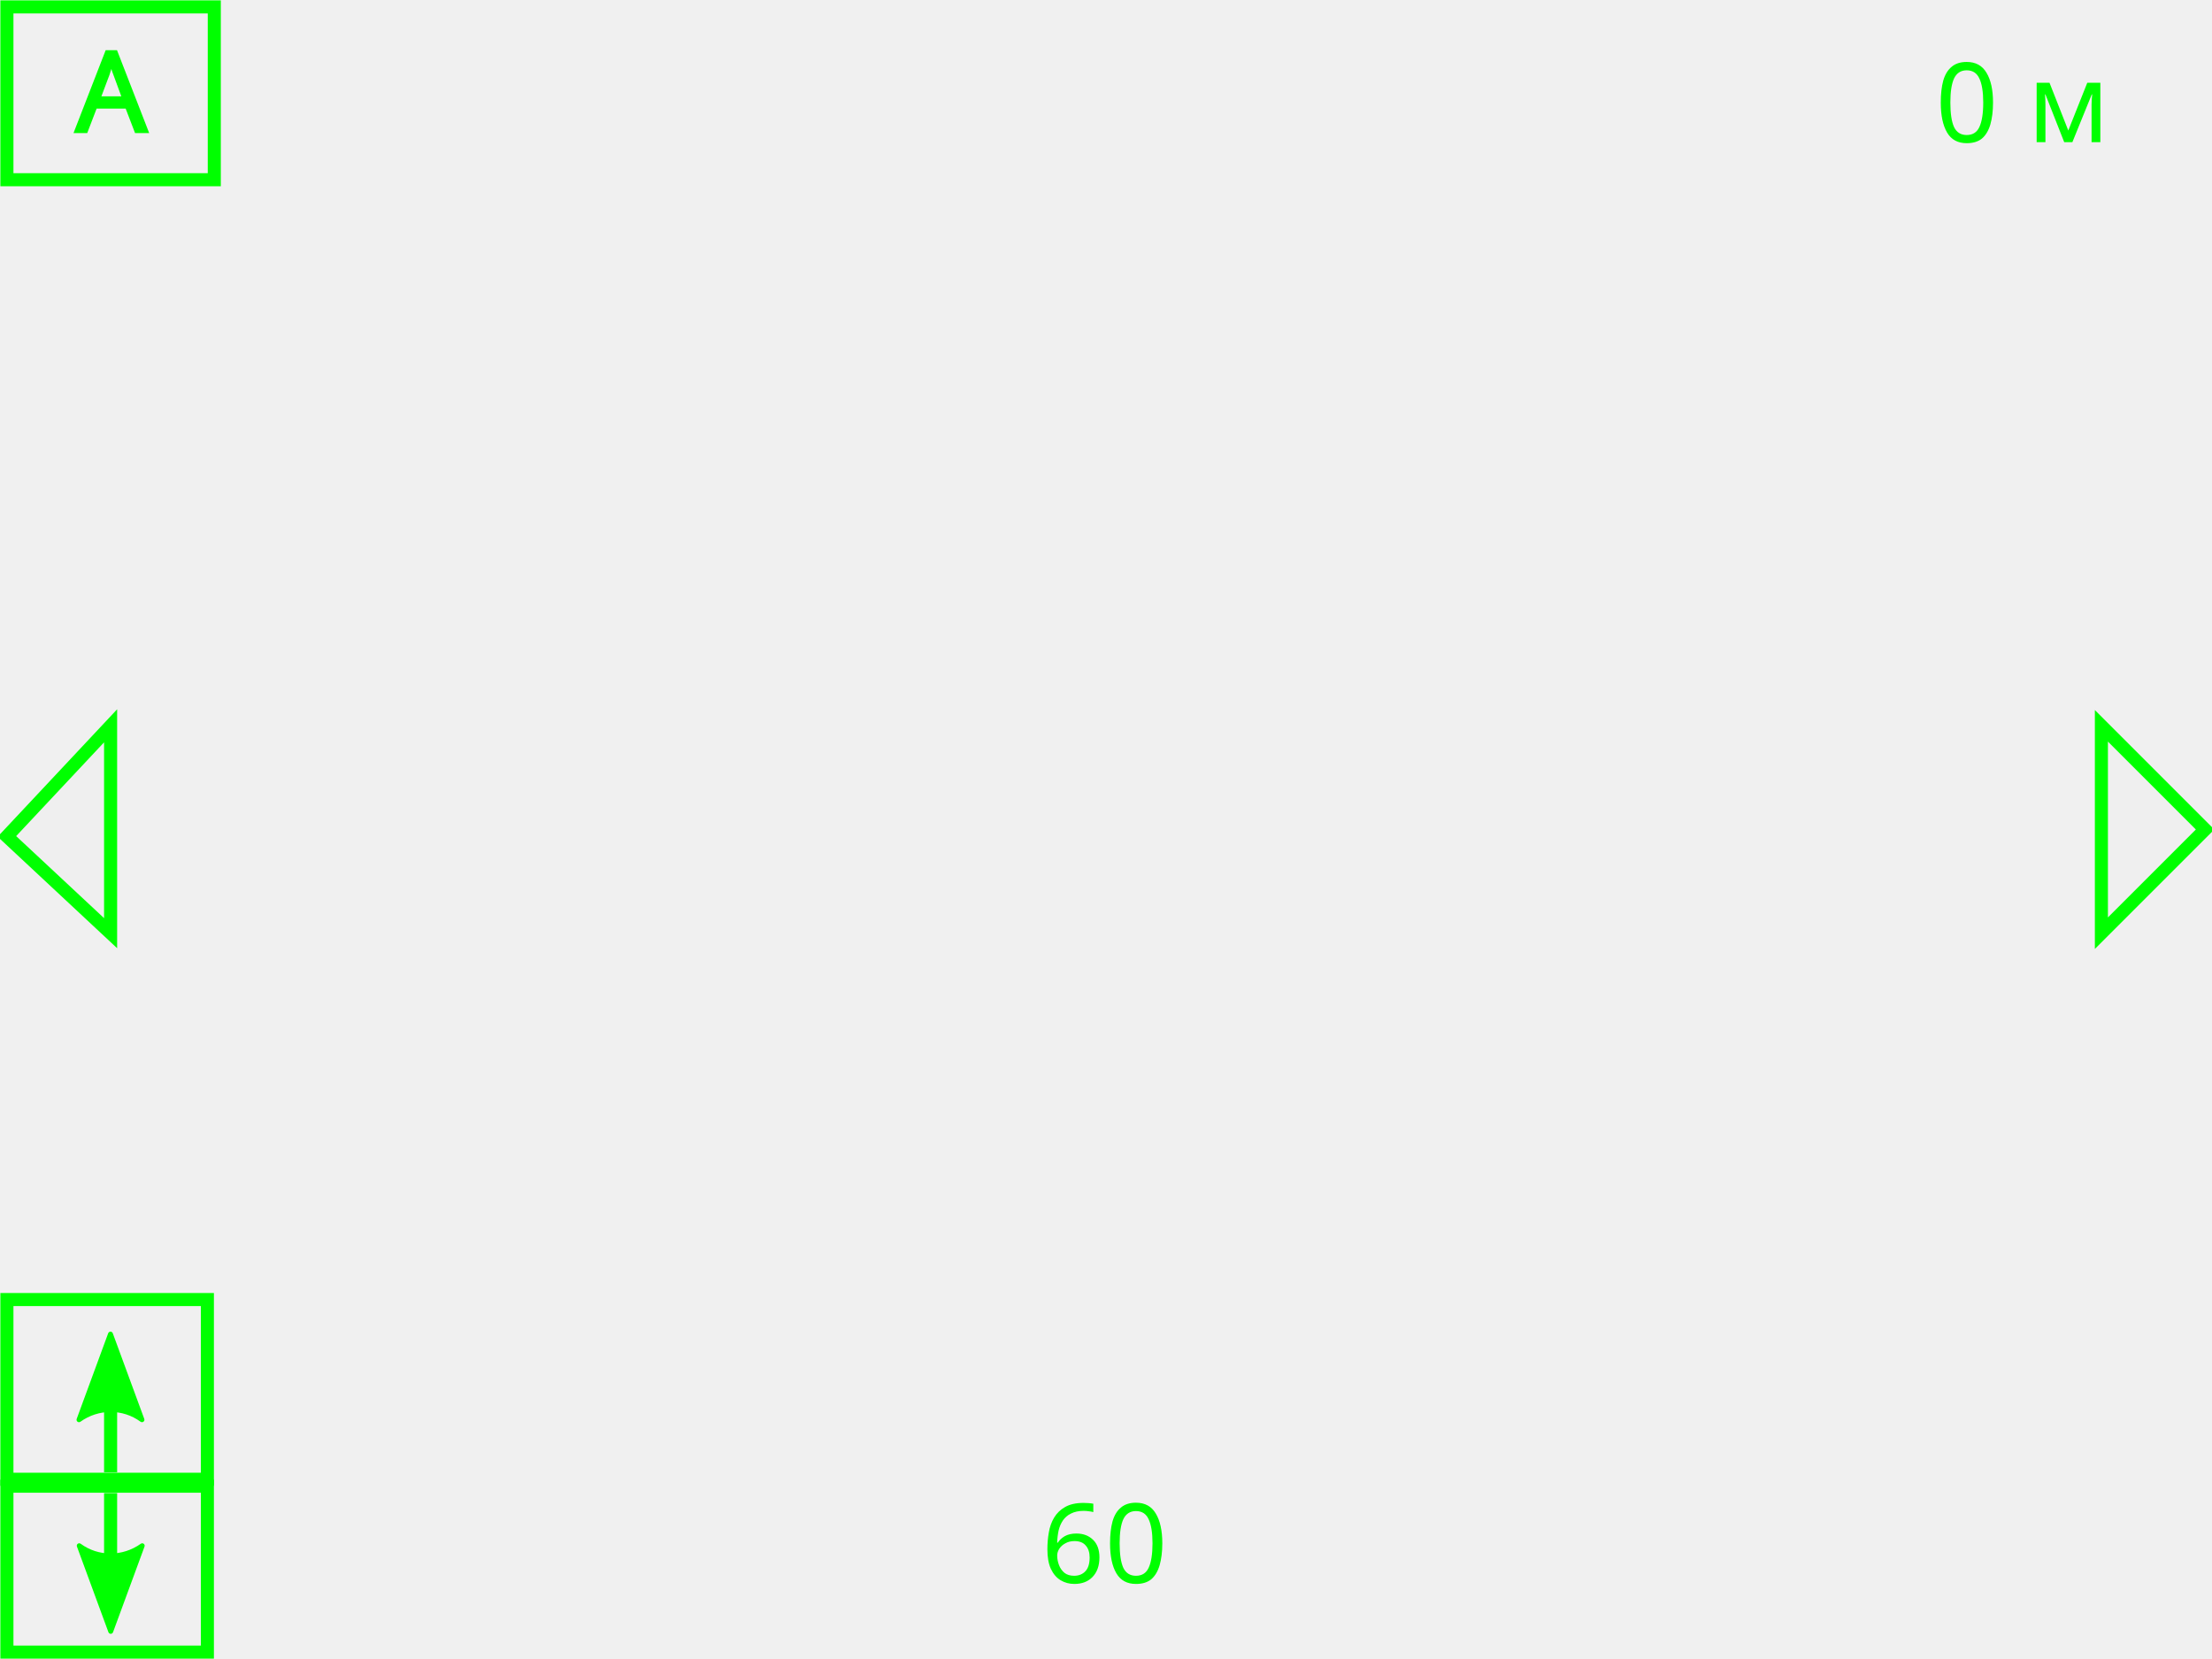
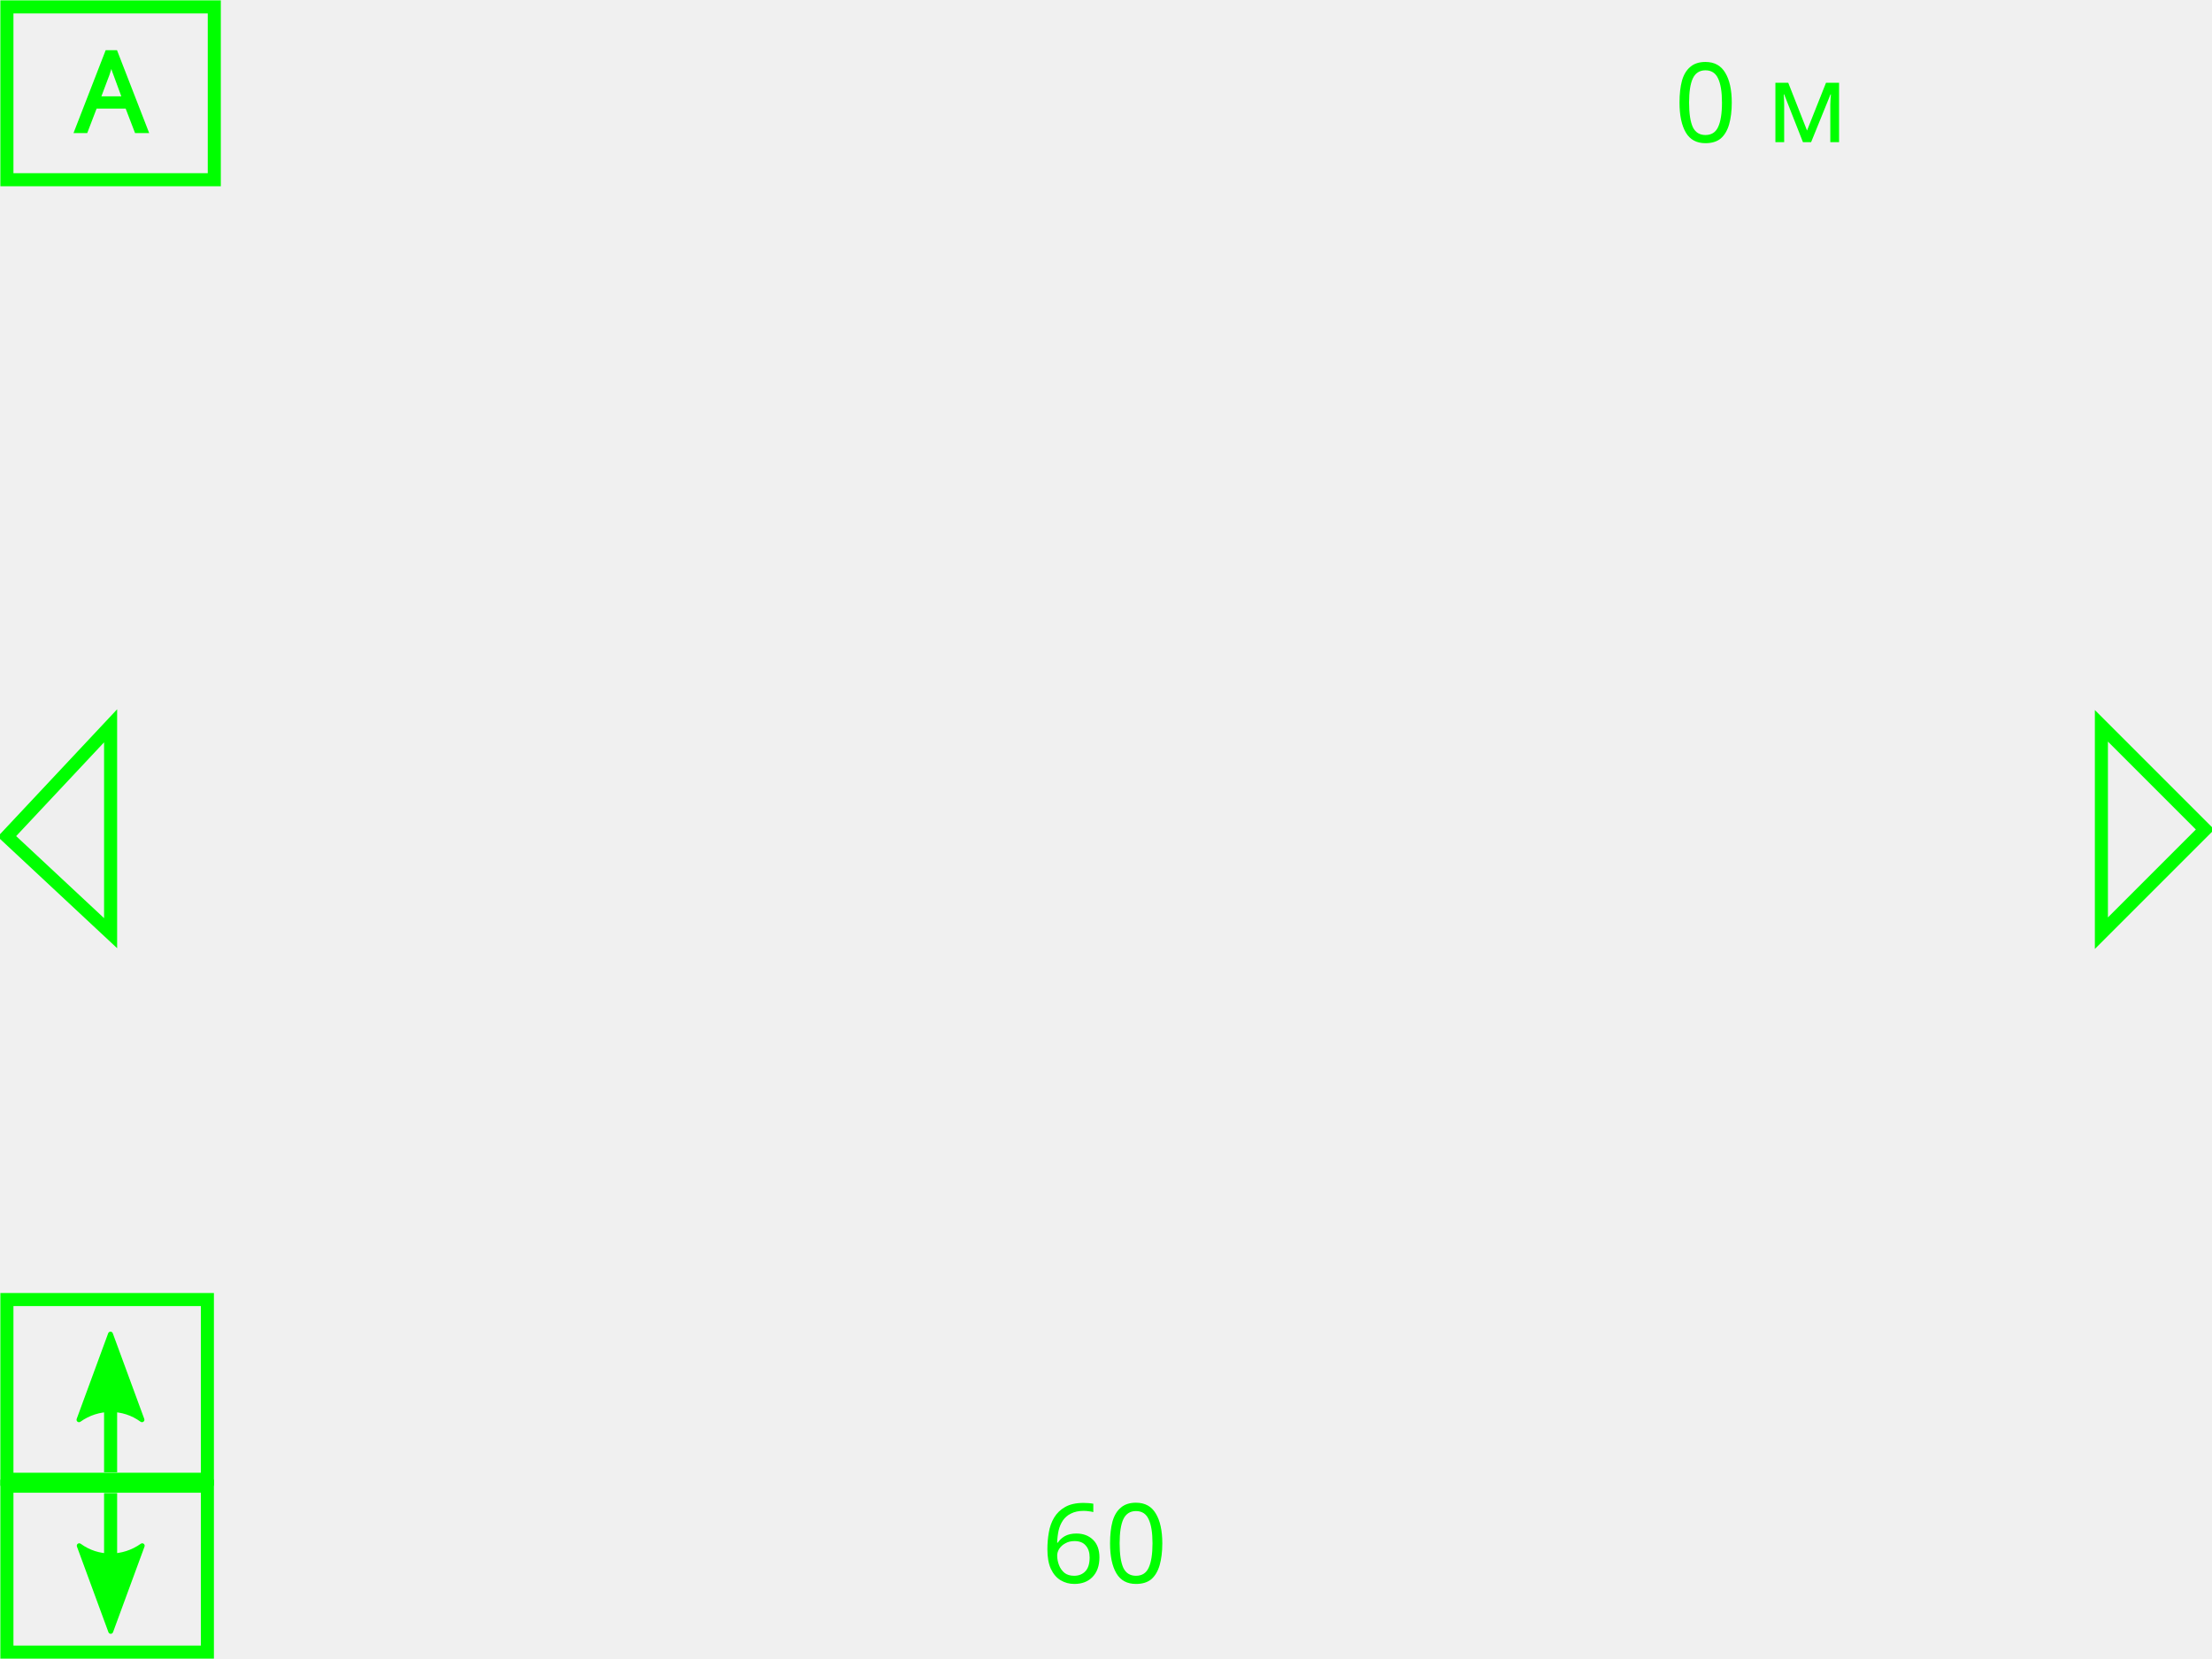
<svg xmlns="http://www.w3.org/2000/svg" width="640" height="480" viewBox="0 0 169.333 127" version="1.1" id="svg8">
  <defs id="defs2">
    <marker orient="auto" refY="0.0" refX="0.0" id="Arrow2Mend" style="overflow:visible;">
      <path id="path901" style="fill-rule:evenodd;stroke-width:0.625;stroke-linejoin:round;stroke:#00ff00;stroke-opacity:1;fill:#00ff00;fill-opacity:1" d="M 8.719,4.034 L -2.207,0.016 L 8.719,-4.002 C 6.973,-1.63 6.983,1.616 8.719,4.034 z " transform="scale(0.6) rotate(180) translate(0,0)" />
    </marker>
    <marker orient="auto" refY="0.0" refX="0.0" id="marker1190" style="overflow:visible;">
      <path id="path1188" d="M 0.0,0.0 L 5.0,-5.0 L -12.5,0.0 L 5.0,5.0 L 0.0,0.0 z " style="fill-rule:evenodd;stroke:#000000;stroke-width:1pt;stroke-opacity:1;fill:#000000;fill-opacity:1" transform="scale(0.4) rotate(180) translate(10,0)" />
    </marker>
    <marker orient="auto" refY="0.0" refX="0.0" id="Arrow1Mend" style="overflow:visible;">
      <path id="path883" d="M 0.0,0.0 L 5.0,-5.0 L -12.5,0.0 L 5.0,5.0 L 0.0,0.0 z " style="fill-rule:evenodd;stroke:#000000;stroke-width:1pt;stroke-opacity:1;fill:#000000;fill-opacity:1" transform="scale(0.4) rotate(180) translate(10,0)" />
    </marker>
    <marker orient="auto" refY="0.0" refX="0.0" id="Arrow1Lend" style="overflow:visible;">
      <path id="path877" d="M 0.0,0.0 L 5.0,-5.0 L -12.5,0.0 L 5.0,5.0 L 0.0,0.0 z " style="fill-rule:evenodd;stroke:#000000;stroke-width:1pt;stroke-opacity:1;fill:#000000;fill-opacity:1" transform="scale(0.8) rotate(180) translate(12.5,0)" />
    </marker>
    <marker orient="auto" refY="0" refX="0" id="Arrow2Mend-5" style="overflow:visible">
      <path id="path901-3" style="fill:#00ff00;fill-opacity:1;fill-rule:evenodd;stroke:#00ff00;stroke-width:0.625;stroke-linejoin:round;stroke-opacity:1" d="M 8.719,4.034 -2.207,0.016 8.719,-4.002 c -1.745,2.372 -1.735,5.617 -6e-7,8.035 z" transform="scale(-0.6)" />
    </marker>
    <marker orient="auto" refY="0" refX="0" id="Arrow2Mend-5-2" style="overflow:visible">
      <path id="path901-3-9" style="fill:#00ff00;fill-opacity:1;fill-rule:evenodd;stroke:#00ff00;stroke-width:0.625;stroke-linejoin:round;stroke-opacity:1" d="M 8.719,4.034 -2.207,0.016 8.719,-4.002 c -1.745,2.372 -1.735,5.617 -6e-7,8.035 z" transform="scale(-0.6)" />
    </marker>
  </defs>
  <g id="layer1" transform="translate(0,-170)">
    <path style="fill:#000000;stroke:#00ff00;stroke-width:1;stroke-linecap:butt;stroke-linejoin:miter;stroke-miterlimit:4;stroke-dasharray:none;stroke-opacity:1;fill-opacity:0.004" d="m 0.529,234.029 7.938,-8.467 v 15.875 z" id="path817" />
    <path style="fill:#000000;stroke:#00ff00;stroke-width:1;stroke-linecap:butt;stroke-linejoin:miter;stroke-miterlimit:4;stroke-dasharray:none;stroke-opacity:1;fill-opacity:0.004" d="m 168.804,233.5 -7.938,-7.938 v 15.875 z" id="path817-3" />
    <g id="g903">
      <rect y="269.483" x="0.529" height="13.758" width="15.346" id="rect864" style="fill:#ffffff;fill-opacity:0.004;stroke:#00ff00;stroke-width:1;stroke-miterlimit:4;stroke-dasharray:none;stroke-opacity:1" />
      <path id="path872" d="m 8.467,282.713 v -9.26" style="fill:none;stroke:#00ff00;stroke-width:1;stroke-linecap:butt;stroke-linejoin:miter;stroke-miterlimit:4;stroke-dasharray:none;stroke-opacity:1;marker-end:url(#Arrow2Mend)" />
    </g>
    <g id="g913">
      <rect transform="scale(1,-1)" y="-296.471" x="0.529" height="12.7" width="15.346" id="rect864-5" style="fill:#ffffff;fill-opacity:0.004;stroke:#00ff00;stroke-width:1;stroke-miterlimit:4;stroke-dasharray:none;stroke-opacity:1" />
      <path id="path872-6" d="m 8.467,284.3 v 9.26" style="fill:none;stroke:#00ff00;stroke-width:1;stroke-linecap:butt;stroke-linejoin:miter;stroke-miterlimit:4;stroke-dasharray:none;stroke-opacity:1;marker-end:url(#Arrow2Mend-5)" />
    </g>
    <g id="g881">
      <rect transform="scale(1,-1)" y="-183.758" x="0.529" height="13.229" width="15.875" id="rect864-5-1" style="fill:#ffffff;fill-opacity:0.004;stroke:#00ff00;stroke-width:1;stroke-miterlimit:4;stroke-dasharray:none;stroke-opacity:1" />
      <text id="text1502" y="180.054" x="5.821" style="font-style:normal;font-weight:normal;font-size:8.467px;line-height:1.25;font-family:sans-serif;letter-spacing:0px;word-spacing:0px;fill:#00ff00;fill-opacity:1;stroke:#00ff00;stroke-width:0.265;stroke-opacity:1;opacity:1;" xml:space="preserve">
        <tspan style="font-size:8.467px;fill:#00ff00;fill-opacity:1;stroke:#00ff00;stroke-width:0.265;stroke-opacity:1;" y="180.054" x="5.821" id="tspan1500">A</tspan>
      </text>
    </g>
-     <text xml:space="preserve" style="font-style:normal;font-weight:normal;font-size:10.583px;line-height:1.25;font-family:sans-serif;letter-spacing:0px;word-spacing:0px;fill:#000000;fill-opacity:1;stroke:none;stroke-width:0.265;stroke-opacity:1" x="148.148" y="180.884" id="altitude">
-       <tspan id="tspan1500-0" x="148.148" y="180.884" style="font-size:8.467px;fill:#00ff00;fill-opacity:1;stroke:none;stroke-width:0.265;stroke-opacity:1">0 м</tspan>
+     <text xml:space="preserve" style="font-style:normal;font-weight:normal;font-size:10.583px;line-height:1.25;font-family:sans-serif;letter-spacing:0px;word-spacing:0px;fill:#000000;fill-opacity:1;stroke:none;stroke-width:0.265;stroke-opacity:1" x="128.148" y="180.884" id="altitude_text">
+       <tspan id="altitude" x="128.148" y="180.884" style="font-size:8.467px;fill:#00ff00;fill-opacity:1;stroke:none;stroke-width:0.265;stroke-opacity:1">0 м</tspan>
    </text>
    <text xml:space="preserve" style="font-style:normal;font-weight:normal;font-size:10.583px;line-height:1.25;font-family:sans-serif;letter-spacing:0px;word-spacing:0px;fill:#000000;fill-opacity:1;stroke:none;stroke-width:0.265;stroke-opacity:1" x="79.711" y="291.177" id="course_text">
      <tspan id="course" x="79.711" y="291.177" style="font-size:8.467px;fill:#00ff00;fill-opacity:1;stroke:none;stroke-width:0.265;stroke-opacity:1">60 </tspan>
    </text>
  </g>
</svg>
